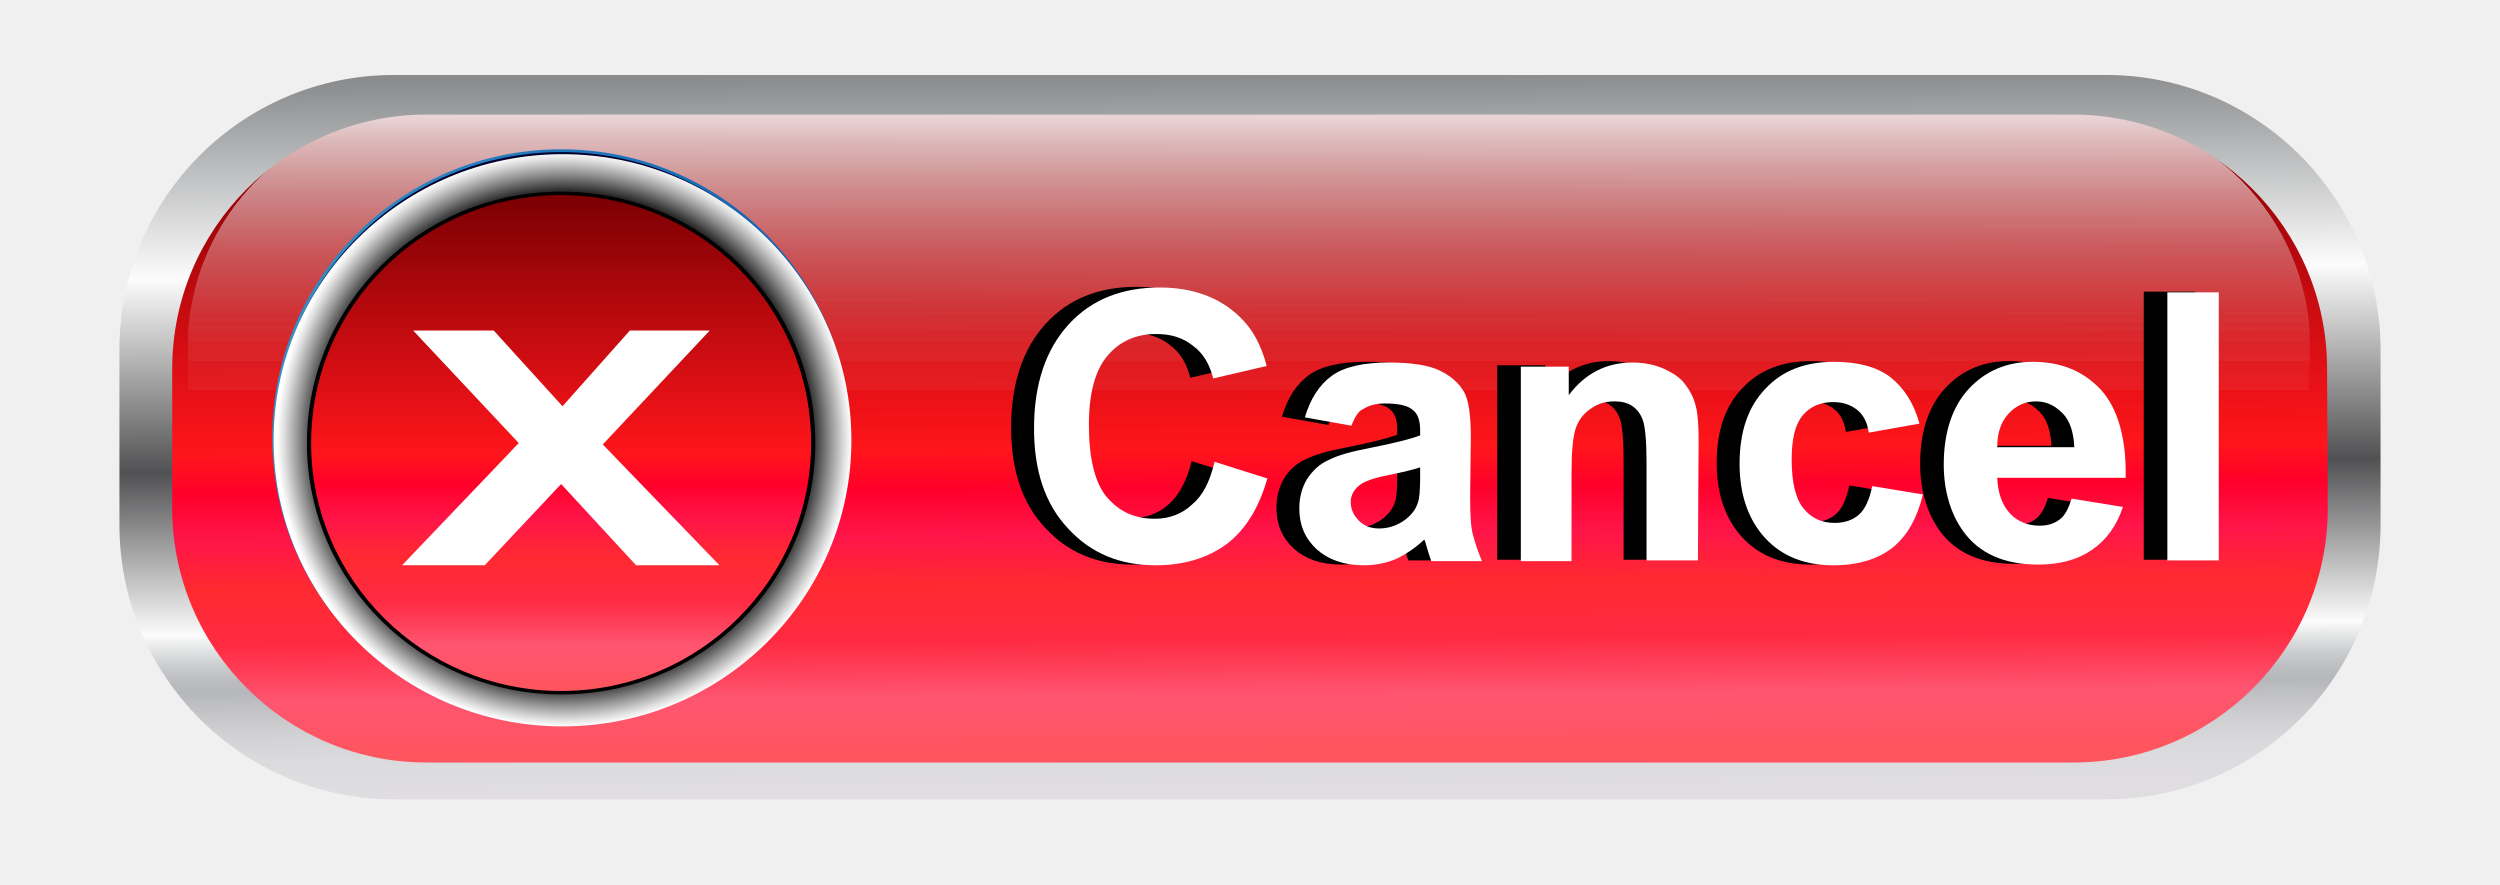
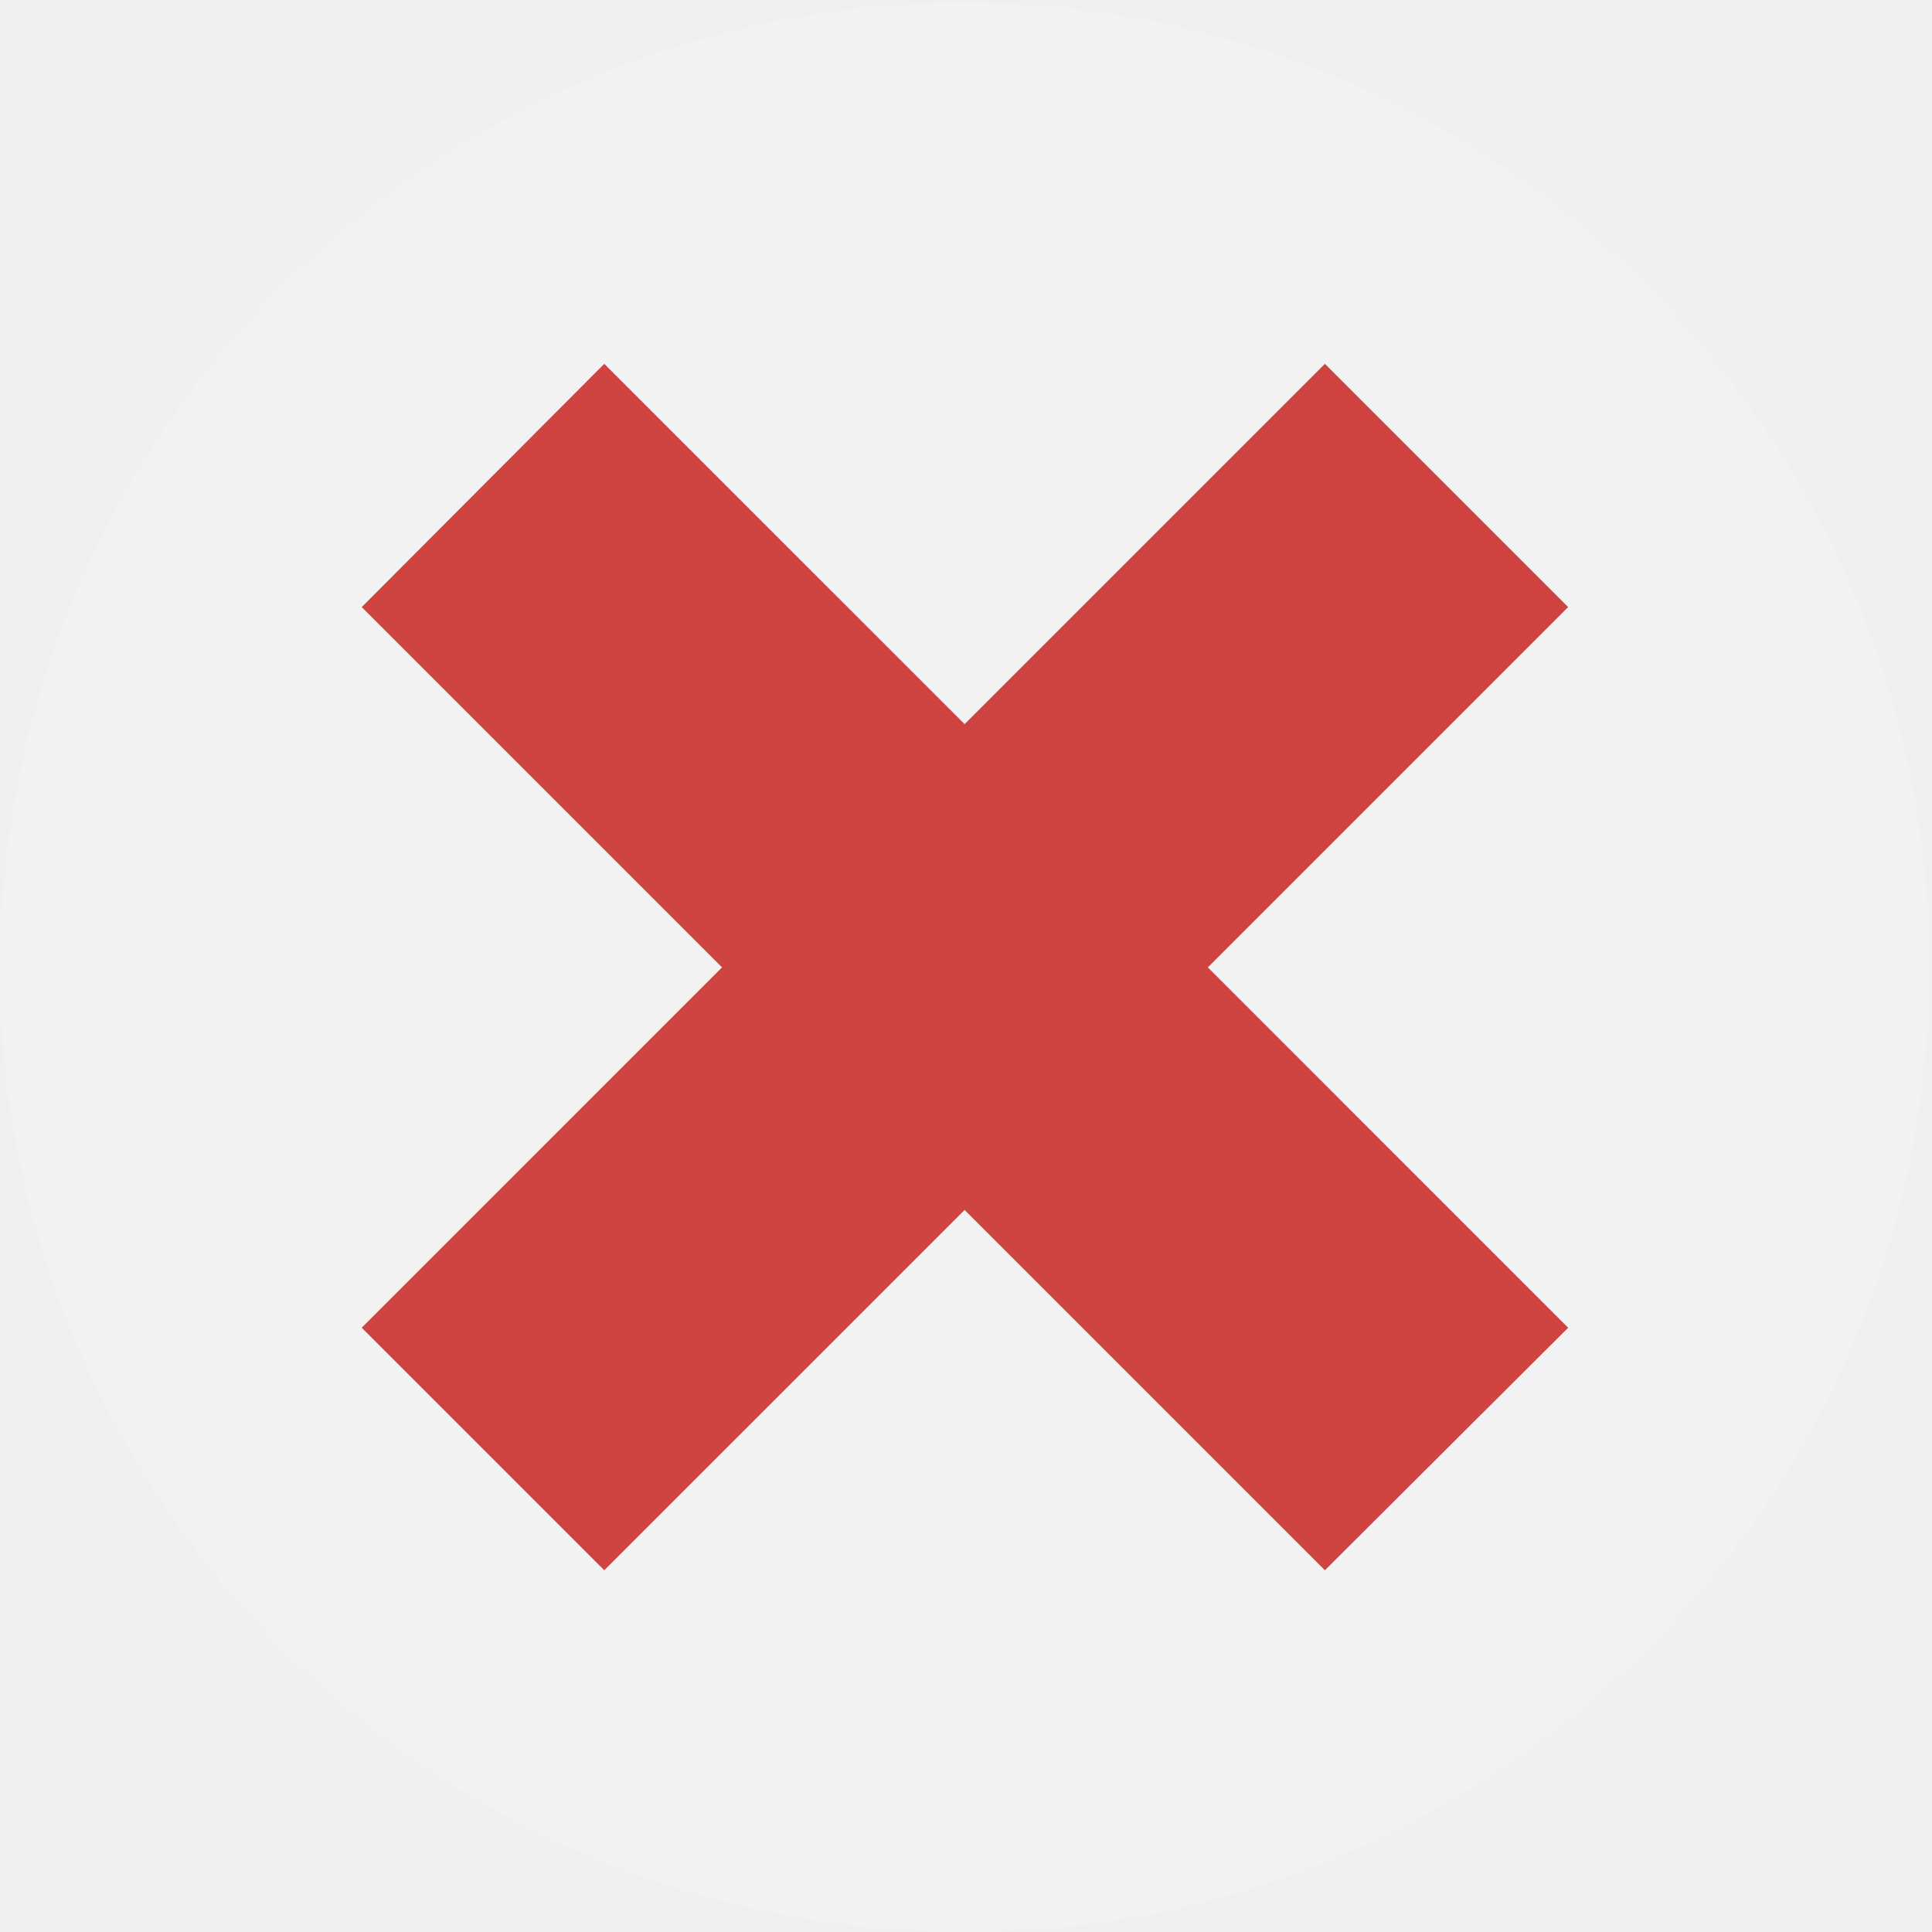
- <svg xmlns="http://www.w3.org/2000/svg" version="1.1" id="Layer_1" x="0px" y="0px" viewBox="0 0 360 127.3" enable-background="new 0 0 360 127.3" xml:space="preserve">
-   <linearGradient id="SVGID_1_" gradientUnits="userSpaceOnUse" x1="-5438.692" y1="1932.743" x2="-5434.189" y2="2626.446" gradientTransform="matrix(0.1333 0 0 0.1333 904.8 -241.8)">
-     <stop offset="2.150538e-002" style="stop-color:#7F0003" />
-     <stop offset="0.528" style="stop-color:#FF151B" />
-     <stop offset="0.587" style="stop-color:#FF002A" />
-     <stop offset="0.659" style="stop-color:#FF1549" />
-     <stop offset="0.738" style="stop-color:#FF2A30" />
-     <stop offset="0.823" style="stop-color:#FF2A42" />
-     <stop offset="0.911" style="stop-color:#FF5571" />
-     <stop offset="1" style="stop-color:#FF555E" />
-   </linearGradient>
-   <path fill="url(#SVGID_1_)" d="M23.2,75.7V50.2c0-19,15.4-34.3,34.3-34.3h244.7c19,0,34.3,15.4,34.3,34.3v25.5  c0,19-15.4,34.3-34.3,34.3H57.6C38.6,110.1,23.2,94.7,23.2,75.7z" />
-   <defs>
-     <filter id="Adobe_OpacityMaskFilter" filterUnits="userSpaceOnUse" x="27" y="15.9" width="305.6" height="65.3">
-       <feColorMatrix type="matrix" values="1 0 0 0 0  0 1 0 0 0  0 0 1 0 0  0 0 0 1 0" />
-     </filter>
-   </defs>
-   <mask maskUnits="userSpaceOnUse" x="27" y="15.9" width="305.6" height="65.3" id="SVGID_2_">
-     <g filter="url(#Adobe_OpacityMaskFilter)">
-       <linearGradient id="SVGID_3_" gradientUnits="userSpaceOnUse" x1="-5437.6" y1="1794.421" x2="-5437.6" y2="2395.126" gradientTransform="matrix(0.1333 0 0 0.1333 904.8 -241.8)">
-         <stop offset="0.174" style="stop-color:#FFFFFF" />
-         <stop offset="0.277" style="stop-color:#BEBEBE" />
-         <stop offset="0.379" style="stop-color:#858585" />
-         <stop offset="0.479" style="stop-color:#555555" />
-         <stop offset="0.573" style="stop-color:#303030" />
-         <stop offset="0.659" style="stop-color:#161616" />
-         <stop offset="0.737" style="stop-color:#060606" />
-         <stop offset="0.797" style="stop-color:#000000" />
-       </linearGradient>
-       <path fill="url(#SVGID_3_)" d="M331.5,81.2L27.5,81L27,50c0-18.8,15.3-34.1,34.1-34.1h237.5c18.8,0,34.1,15.3,34.1,34.1    L331.5,81.2z" />
-     </g>
-   </mask>
-   <path mask="url(#SVGID_2_)" fill="#FFFFFF" d="M331.5,81.2L27.5,81L27,50c0-18.8,15.3-34.1,34.1-34.1h237.5  c18.8,0,34.1,15.3,34.1,34.1L331.5,81.2z" />
-   <linearGradient id="SVGID_4_" gradientUnits="userSpaceOnUse" x1="-5438.537" y1="1895.068" x2="-5433.553" y2="2662.782" gradientTransform="matrix(0.1333 0 0 0.1333 904.8 -241.8)">
-     <stop offset="0" style="stop-color:#898B8D" />
-     <stop offset="0.277" style="stop-color:#FCFCFC" />
-     <stop offset="0.55" style="stop-color:#515153" />
-     <stop offset="0.779" style="stop-color:#FCFCFC" />
-     <stop offset="0.793" style="stop-color:#EAEBEB" />
-     <stop offset="0.82" style="stop-color:#CDCED0" />
-     <stop offset="0.843" style="stop-color:#BBBDC0" />
-     <stop offset="0.86" style="stop-color:#B5B7BA" />
-     <stop offset="0.873" style="stop-color:#BDBEC1" />
-     <stop offset="0.914" style="stop-color:#D0CFD2" />
-     <stop offset="0.956" style="stop-color:#DBDADD" />
-     <stop offset="1" style="stop-color:#DFDDE0" />
-   </linearGradient>
-   <path fill="url(#SVGID_4_)" d="M303.3,10.8H56.7c-21.8,0-39.5,17.7-39.5,39.5v25.3c0,21.8,17.7,39.5,39.5,39.5h246.6  c21.8,0,39.5-17.7,39.5-39.5V50.4C342.8,28.5,325.1,10.8,303.3,10.8z M335.2,73.2c0,20.2-16.4,36.6-36.6,36.6H61.4  c-20.2,0-36.6-16.4-36.6-36.6V53.1c0-20.2,16.4-36.6,36.6-36.6h237.1c20.2,0,36.6,16.4,36.6,36.6L335.2,73.2L335.2,73.2z" />
+ <svg xmlns="http://www.w3.org/2000/svg" version="1.1" id="Layer_1" x="0px" y="0px" viewBox="0 0 274 274" style="enable-background:new 0 0 274 274;" xml:space="preserve">
+   <style type="text/css">
+ 	.st0{fill:#F2F2F2;}
+ 	.st1{fill:#CF4340;}
+ </style>
  <g>
-     <linearGradient id="SVGID_5_" gradientUnits="userSpaceOnUse" x1="-6179.749" y1="1972.596" x2="-6179.749" y2="2594.14" gradientTransform="matrix(0.1333 0 0 0.1333 904.8 -241.8)">
-       <stop offset="8.379891e-002" style="stop-color:#01002F" />
-       <stop offset="0.364" style="stop-color:#051D57" />
-       <stop offset="1" style="stop-color:#0F5EB0" />
-     </linearGradient>
-     <ellipse fill="url(#SVGID_5_)" cx="80.8" cy="63" rx="41.4" ry="41.3" />
-     <linearGradient id="SVGID_6_" gradientUnits="userSpaceOnUse" x1="-6491.45" y1="2286.2" x2="-5868.05" y2="2286.2" gradientTransform="matrix(0.1333 0 0 0.1333 904.8 -241.8)">
-       <stop offset="0" style="stop-color:#3290C5" />
-       <stop offset="1" style="stop-color:#0F5EB0" />
-     </linearGradient>
-     <path fill="url(#SVGID_6_)" d="M80.8,104.5c-22.9,0-41.6-18.6-41.6-41.5s18.6-41.5,41.6-41.5s41.6,18.6,41.6,41.5   S103.8,104.5,80.8,104.5z M80.8,21.9c-22.7,0-41.2,18.4-41.2,41.1s18.5,41.1,41.2,41.1S122,85.7,122,63S103.5,21.9,80.8,21.9z" />
-   </g>
-   <radialGradient id="SVGID_7_" cx="-6178.149" cy="2288.7" r="310.254" gradientTransform="matrix(0.1333 0 0 0.1333 904.8 -241.8)" gradientUnits="userSpaceOnUse">
-     <stop offset="0.841" style="stop-color:#000000" />
-     <stop offset="0.855" style="stop-color:#191919" />
-     <stop offset="0.927" style="stop-color:#939393" />
-     <stop offset="0.977" style="stop-color:#E1E1E1" />
-     <stop offset="1" style="stop-color:#FFFFFF" />
-   </radialGradient>
-   <ellipse fill="url(#SVGID_7_)" cx="81" cy="63.4" rx="41.6" ry="41.2" />
-   <ellipse cx="80.8" cy="63.8" rx="36.6" ry="36.2" />
-   <linearGradient id="SVGID_8_" gradientUnits="userSpaceOnUse" x1="-6180.35" y1="2021.376" x2="-6180.35" y2="2558.104" gradientTransform="matrix(0.1333 0 0 0.1333 904.8 -241.8)">
-     <stop offset="2.150538e-002" style="stop-color:#7F0003" />
-     <stop offset="0.528" style="stop-color:#FF151B" />
-     <stop offset="0.587" style="stop-color:#FF002A" />
-     <stop offset="0.659" style="stop-color:#FF1549" />
-     <stop offset="0.738" style="stop-color:#FF2A30" />
-     <stop offset="0.823" style="stop-color:#FF2A42" />
-     <stop offset="0.911" style="stop-color:#FF5571" />
-     <stop offset="1" style="stop-color:#FF555E" />
-   </linearGradient>
-   <ellipse fill="url(#SVGID_8_)" cx="80.8" cy="63.8" rx="36" ry="35.7" />
-   <g>
-     <path d="M171.6,66.4l7.6,2.4c-1.2,4.2-3.1,7.3-5.8,9.4c-2.7,2-6.1,3.1-10.3,3.1c-5.1,0-9.3-1.7-12.6-5.3c-3.3-3.5-4.9-8.3-4.9-14.4   c0-6.4,1.7-11.4,5-15c3.3-3.6,7.7-5.3,13.1-5.3c4.7,0,8.6,1.4,11.5,4.2c1.8,1.7,3.1,4,3.9,7.1l-7.7,1.8c-0.5-2-1.4-3.6-2.9-4.7   c-1.5-1.2-3.2-1.7-5.3-1.7c-2.9,0-5.2,1-7,3.1c-1.8,2.1-2.7,5.4-2.7,10c0,4.9,0.9,8.4,2.6,10.4s4,3.1,6.9,3.1c2.1,0,3.9-0.7,5.3-2   C169.8,71.3,170.9,69.2,171.6,66.4z" />
-     <path d="M191.3,61.2l-6.7-1.2c0.8-2.7,2.1-4.7,3.9-6c1.8-1.3,4.6-1.9,8.2-1.9c3.3,0,5.8,0.4,7.4,1.2c1.6,0.8,2.7,1.8,3.4,3   c0.7,1.2,1,3.4,1,6.6l-0.1,8.6c0,2.5,0.1,4.3,0.4,5.4s0.7,2.4,1.3,3.8h-7.3c-0.2-0.5-0.4-1.2-0.7-2.2c-0.1-0.4-0.2-0.7-0.3-0.9   c-1.3,1.2-2.6,2.1-4.1,2.8c-1.4,0.6-3,0.9-4.6,0.9c-2.9,0-5.1-0.8-6.8-2.3c-1.7-1.6-2.5-3.5-2.5-5.9c0-1.6,0.4-3,1.1-4.2   s1.8-2.2,3.2-2.8c1.4-0.7,3.3-1.2,5.9-1.7c3.5-0.7,5.9-1.3,7.2-1.8v-0.7c0-1.4-0.3-2.4-1.1-3c-0.7-0.6-2-0.9-4-0.9   c-1.3,0-2.3,0.3-3.1,0.8C192.3,59,191.7,59.9,191.3,61.2z M201.2,67.2c-0.9,0.3-2.5,0.7-4.5,1.1c-2.1,0.4-3.4,0.9-4,1.3   c-1,0.7-1.5,1.6-1.5,2.6c0,1,0.4,1.9,1.2,2.7c0.8,0.8,1.8,1.1,2.9,1.1c1.3,0,2.6-0.4,3.8-1.3c0.9-0.7,1.5-1.5,1.8-2.5   c0.2-0.6,0.3-1.8,0.3-3.6L201.2,67.2L201.2,67.2z" />
-     <path d="M241.2,80.6h-7.4V66.3c0-3-0.2-5-0.5-5.9c-0.3-0.9-0.8-1.6-1.5-2.1c-0.7-0.5-1.6-0.7-2.6-0.7c-1.3,0-2.4,0.3-3.5,1.1   c-1,0.7-1.7,1.6-2.1,2.8c-0.4,1.2-0.6,3.3-0.6,6.4v12.7h-7.4v-28h6.9v4.1c2.4-3.2,5.5-4.7,9.2-4.7c1.6,0,3.1,0.3,4.5,0.9   c1.3,0.6,2.4,1.3,3.1,2.3s1.2,1.9,1.5,3.1c0.3,1.2,0.4,2.8,0.4,5L241.2,80.6L241.2,80.6z" />
-     <path d="M273.1,60.9l-7.3,1.3c-0.2-1.5-0.8-2.6-1.7-3.3s-2-1.1-3.4-1.1c-1.8,0-3.3,0.6-4.4,1.9c-1.1,1.3-1.6,3.4-1.6,6.4   c0,3.3,0.6,5.7,1.7,7c1.1,1.4,2.6,2.1,4.5,2.1c1.4,0,2.6-0.4,3.5-1.2c0.9-0.8,1.5-2.2,1.9-4.1l7.3,1.2c-0.8,3.3-2.2,5.9-4.3,7.6   c-2.1,1.7-5,2.6-8.6,2.6c-4.1,0-7.4-1.3-9.8-3.9c-2.4-2.6-3.7-6.2-3.7-10.7c0-4.6,1.2-8.2,3.7-10.8c2.4-2.6,5.7-3.9,9.9-3.9   c3.4,0,6.1,0.7,8.1,2.2C270.8,55.7,272.2,57.9,273.1,60.9z" />
-     <path d="M294.9,71.7l7.4,1.2c-0.9,2.7-2.4,4.8-4.5,6.2c-2,1.4-4.6,2.1-7.7,2.1c-4.9,0-8.5-1.6-10.8-4.8c-1.8-2.5-2.8-5.8-2.8-9.6   c0-4.6,1.2-8.3,3.6-10.9s5.5-3.9,9.2-3.9c4.2,0,7.4,1.4,9.9,4.1c2.4,2.7,3.6,7,3.5,12.6h-18.5c0.1,2.2,0.7,3.9,1.8,5.1   c1.1,1.2,2.6,1.8,4.3,1.8c1.2,0,2.1-0.3,2.9-0.9C293.9,74.1,294.5,73.1,294.9,71.7z M295.4,64.2c-0.1-2.1-0.6-3.8-1.7-4.9   c-1.1-1.1-2.3-1.7-3.8-1.7c-1.6,0-2.9,0.6-4,1.8c-1.1,1.2-1.6,2.8-1.6,4.8H295.4z" />
-     <path d="M308.7,80.6V42h7.4v38.6H308.7z" />
-   </g>
-   <g>
-     <path fill="#FFFFFF" d="M174.9,66.5l7.6,2.4c-1.2,4.2-3.1,7.3-5.8,9.4c-2.7,2-6.1,3.1-10.3,3.1c-5.1,0-9.3-1.7-12.6-5.3   c-3.3-3.5-4.9-8.3-4.9-14.4c0-6.4,1.7-11.4,5-15c3.3-3.6,7.7-5.3,13.1-5.3c4.7,0,8.6,1.4,11.5,4.2c1.8,1.7,3.1,4,3.9,7.1l-7.7,1.8   c-0.5-2-1.4-3.6-2.9-4.7c-1.5-1.2-3.2-1.7-5.3-1.7c-2.9,0-5.2,1-7,3.1c-1.8,2.1-2.7,5.4-2.7,10c0,4.9,0.9,8.4,2.6,10.4   c1.8,2.1,4,3.1,6.9,3.1c2.1,0,3.9-0.7,5.3-2C173.2,71.4,174.2,69.4,174.9,66.5z" />
-     <path fill="#FFFFFF" d="M194.6,61.3l-6.7-1.2c0.8-2.7,2.1-4.7,3.9-6c1.8-1.3,4.6-1.9,8.2-1.9c3.3,0,5.8,0.4,7.4,1.2s2.7,1.8,3.4,3   c0.7,1.2,1,3.4,1,6.6l-0.1,8.6c0,2.5,0.1,4.3,0.4,5.4s0.7,2.4,1.3,3.8h-7.3c-0.2-0.5-0.4-1.2-0.7-2.2c-0.1-0.4-0.2-0.7-0.3-0.9   c-1.3,1.2-2.6,2.1-4.1,2.8c-1.4,0.6-3,0.9-4.6,0.9c-2.9,0-5.1-0.8-6.8-2.3c-1.7-1.6-2.5-3.5-2.5-5.9c0-1.6,0.4-3,1.1-4.2   c0.8-1.2,1.8-2.2,3.2-2.8c1.4-0.7,3.3-1.2,5.9-1.7c3.5-0.7,5.9-1.3,7.2-1.8v-0.7c0-1.4-0.3-2.4-1.1-3c-0.7-0.6-2-0.9-4-0.9   c-1.3,0-2.3,0.3-3.1,0.8C195.7,59.1,195.1,60,194.6,61.3z M204.5,67.3c-0.9,0.3-2.5,0.7-4.5,1.1c-2.1,0.4-3.4,0.9-4,1.3   c-1,0.7-1.5,1.6-1.5,2.6c0,1,0.4,1.9,1.2,2.7c0.8,0.8,1.8,1.1,2.9,1.1c1.3,0,2.6-0.4,3.8-1.3c0.9-0.7,1.5-1.5,1.8-2.5   c0.2-0.6,0.3-1.8,0.3-3.6L204.5,67.3L204.5,67.3z" />
-     <path fill="#FFFFFF" d="M244.5,80.7h-7.4V66.5c0-3-0.2-5-0.5-5.9c-0.3-0.9-0.8-1.6-1.5-2.1c-0.7-0.5-1.6-0.7-2.6-0.7   c-1.3,0-2.4,0.3-3.5,1.1c-1,0.7-1.7,1.6-2.1,2.8c-0.4,1.2-0.6,3.3-0.6,6.4v12.7H219v-28h6.9v4.1c2.4-3.2,5.5-4.7,9.2-4.7   c1.6,0,3.1,0.3,4.5,0.9c1.3,0.6,2.4,1.3,3.1,2.3c0.7,0.9,1.2,1.9,1.5,3.1c0.3,1.2,0.4,2.8,0.4,5L244.5,80.7L244.5,80.7z" />
-     <path fill="#FFFFFF" d="M276.4,61l-7.3,1.3c-0.2-1.5-0.8-2.6-1.7-3.3c-0.9-0.7-2-1.1-3.4-1.1c-1.8,0-3.3,0.6-4.4,1.9   c-1.1,1.3-1.6,3.4-1.6,6.4c0,3.3,0.6,5.7,1.7,7c1.1,1.4,2.6,2.1,4.5,2.1c1.4,0,2.6-0.4,3.5-1.2c0.9-0.8,1.5-2.2,1.9-4.1l7.3,1.2   c-0.8,3.3-2.2,5.9-4.3,7.6c-2.1,1.7-5,2.6-8.6,2.6c-4.1,0-7.4-1.3-9.8-3.9c-2.4-2.6-3.7-6.2-3.7-10.7c0-4.6,1.2-8.2,3.7-10.8   c2.4-2.6,5.7-3.9,9.9-3.9c3.4,0,6.1,0.7,8.1,2.2C274.1,55.8,275.6,58,276.4,61z" />
-     <path fill="#FFFFFF" d="M298.3,71.8l7.4,1.2c-0.9,2.7-2.4,4.8-4.5,6.2c-2,1.4-4.6,2.1-7.7,2.1c-4.9,0-8.5-1.6-10.8-4.8   c-1.8-2.5-2.8-5.8-2.8-9.6c0-4.6,1.2-8.3,3.6-10.9s5.5-3.9,9.2-3.9c4.2,0,7.4,1.4,9.9,4.1c2.4,2.7,3.6,7,3.5,12.6h-18.5   c0.1,2.2,0.7,3.9,1.8,5.1c1.1,1.2,2.6,1.8,4.3,1.8c1.2,0,2.1-0.3,2.9-0.9C297.3,74.3,297.9,73.2,298.3,71.8z M298.7,64.4   c-0.1-2.1-0.6-3.8-1.7-4.9s-2.3-1.7-3.8-1.7c-1.6,0-2.9,0.6-4,1.8c-1.1,1.2-1.6,2.8-1.6,4.8H298.7z" />
-     <path fill="#FFFFFF" d="M312.1,80.7V42.1h7.4v38.6H312.1z" />
-   </g>
-   <g>
-     <path fill="#FFFFFF" d="M57.9,81.4l16.8-17.6L59.5,47.6h11.6L81,58.5l9.7-10.9h11.5L86.8,64l16.8,17.4h-12L80.8,69.7L69.8,81.4   H57.9z" />
+     <ellipse transform="matrix(0.1872 -0.9823 0.9823 0.1872 -23.5589 245.8967)" class="st0" cx="136.8" cy="137.2" rx="136.8" ry="136.8" />
+     <polygon class="st1" points="222.4,86.1 187.9,51.6 136.8,102.7 85.7,51.6 51.3,86.1 102.4,137.2 51.3,188.3 85.7,222.7    136.8,171.6 187.9,222.7 222.4,188.3 171.3,137.2  " />
  </g>
</svg>
